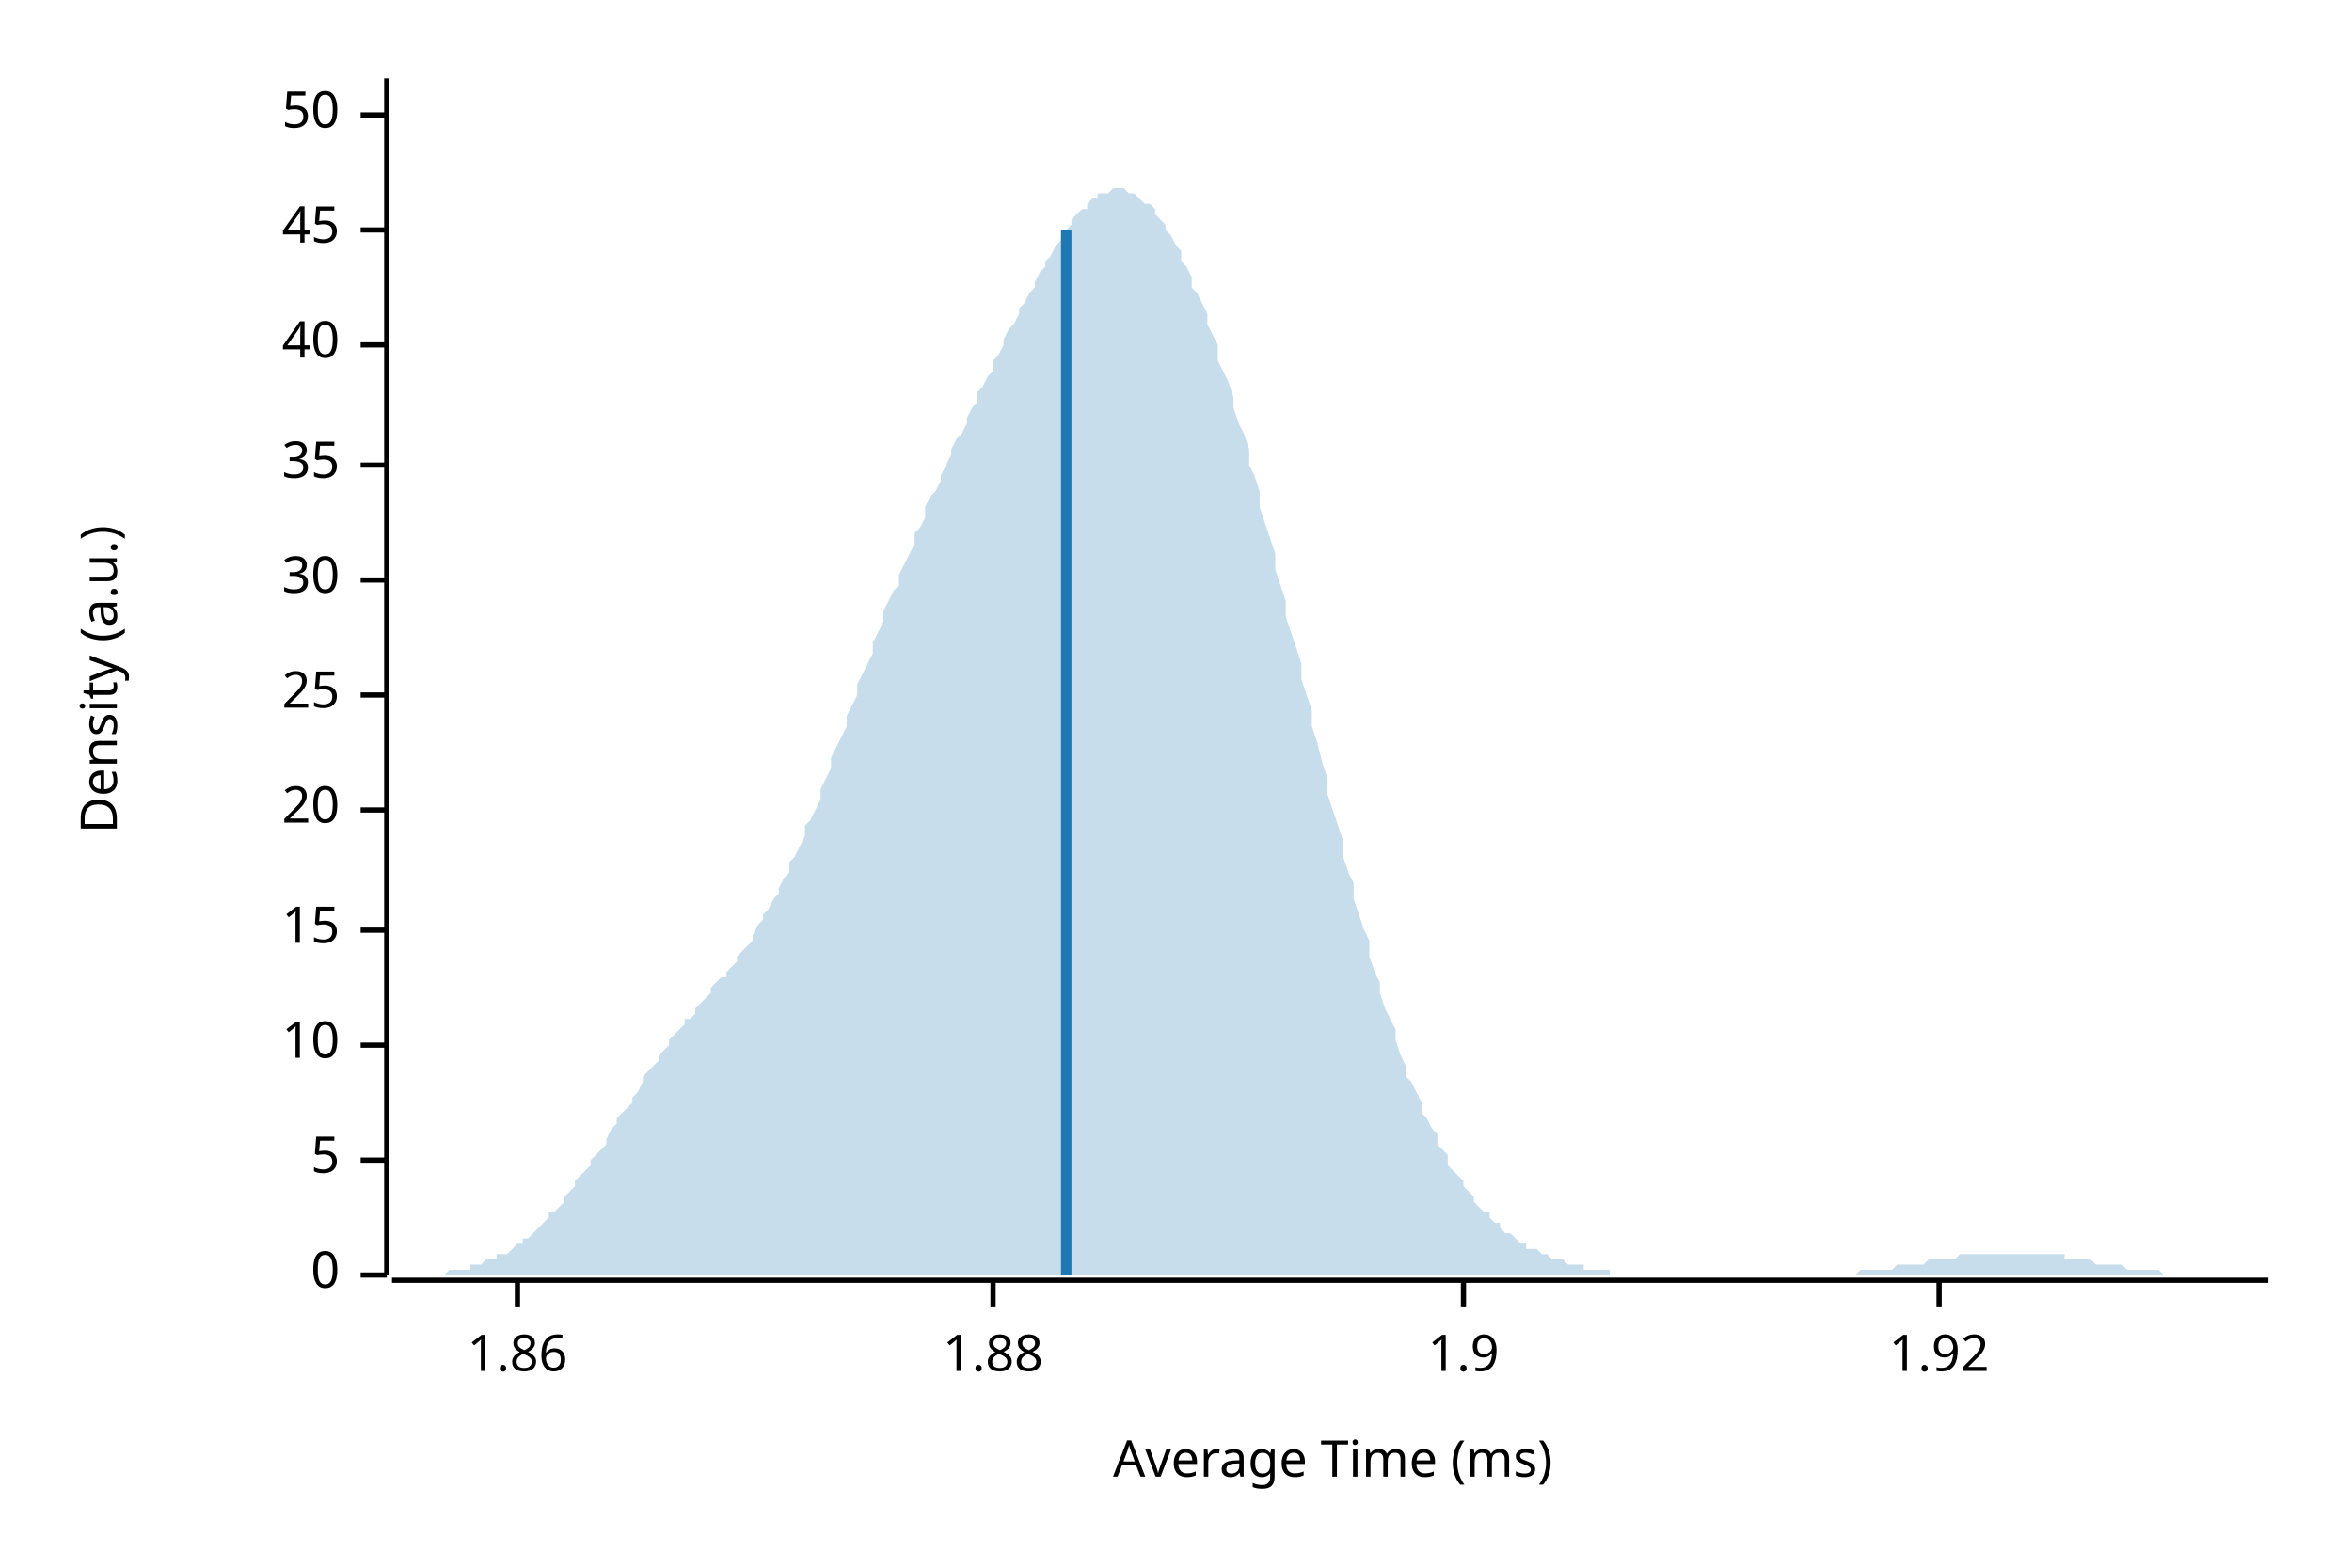
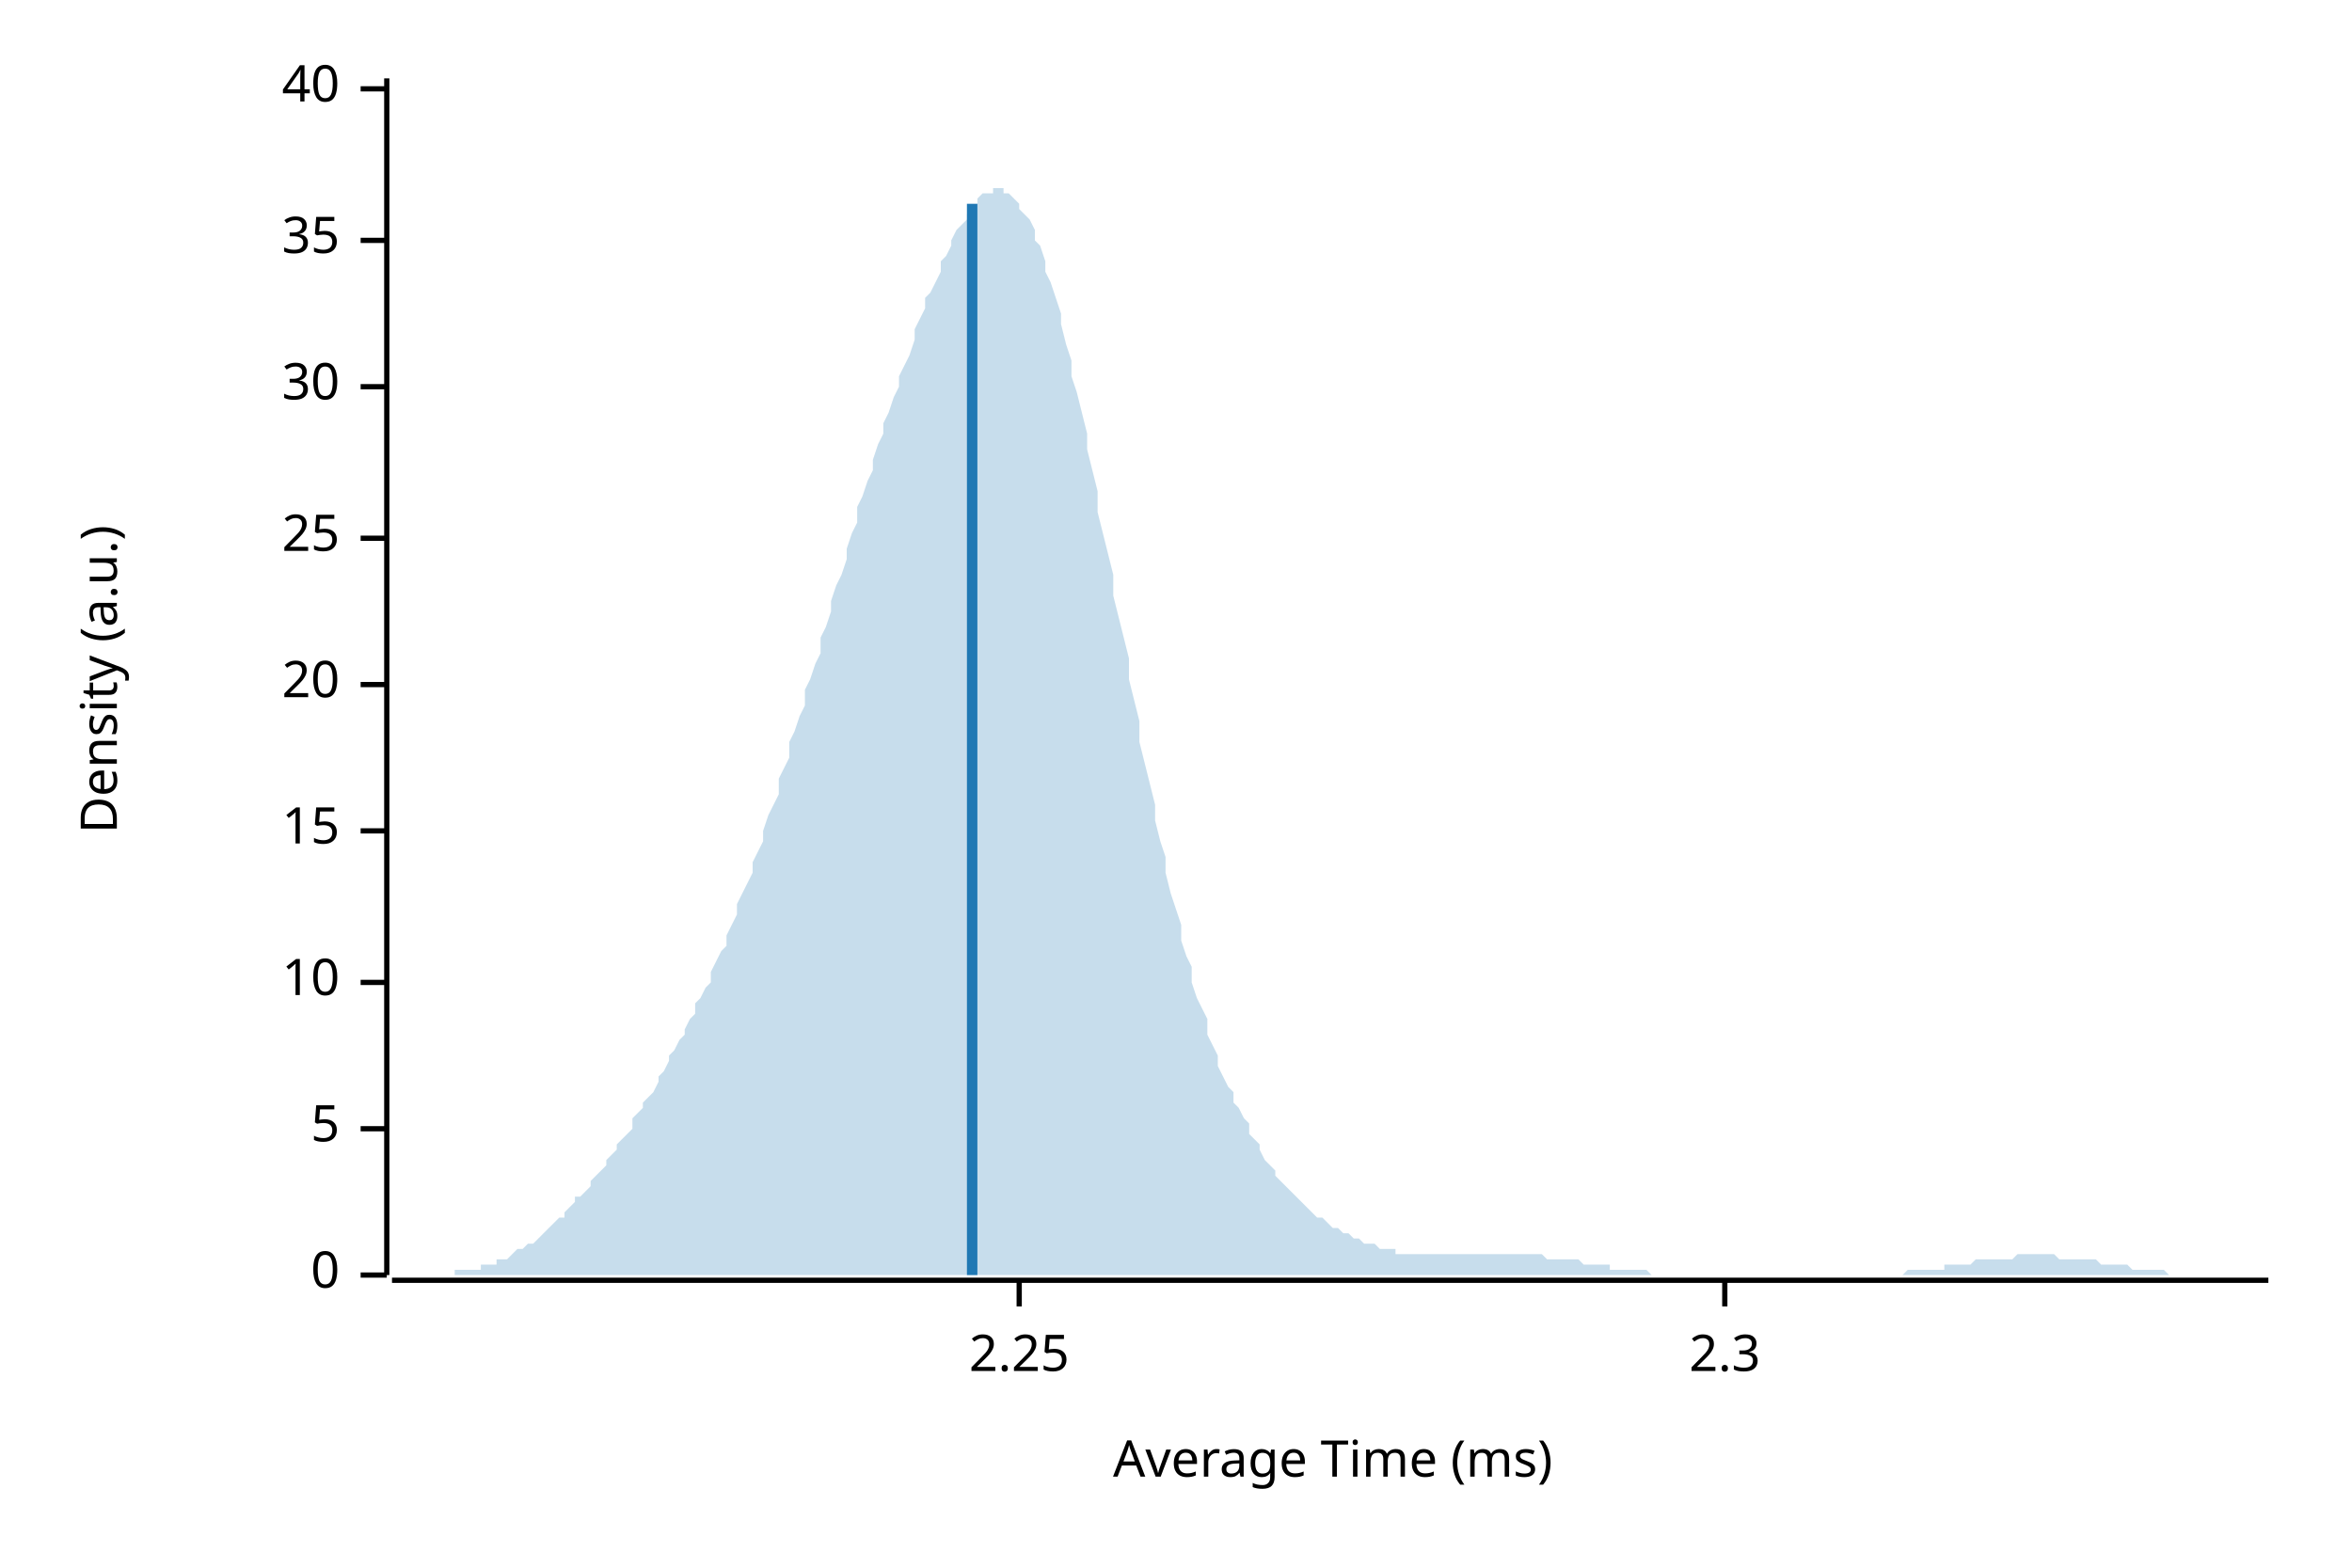
<svg xmlns="http://www.w3.org/2000/svg" width="450" height="300" viewBox="0 0 450 300">
  <text x="15" y="130" dy="0.76em" text-anchor="middle" font-family="sans-serif" font-size="9.677" opacity="1" fill="#000000" transform="rotate(270, 15, 130)">
Density (a.u.)
</text>
  <text x="255" y="285" dy="-0.5ex" text-anchor="middle" font-family="sans-serif" font-size="9.677" opacity="1" fill="#000000">
Average Time (ms)
</text>
  <polyline fill="none" opacity="1" stroke="#000000" stroke-width="1" points="74,15 74,244 " />
  <text x="65" y="244" dy="0.5ex" text-anchor="end" font-family="sans-serif" font-size="9.677" opacity="1" fill="#000000">
0
</text>
  <polyline fill="none" opacity="1" stroke="#000000" stroke-width="1" points="69,244 74,244 " />
-   <text x="65" y="222" dy="0.5ex" text-anchor="end" font-family="sans-serif" font-size="9.677" opacity="1" fill="#000000">
+   <text x="65" y="216" dy="0.5ex" text-anchor="end" font-family="sans-serif" font-size="9.677" opacity="1" fill="#000000">
5
</text>
-   <polyline fill="none" opacity="1" stroke="#000000" stroke-width="1" points="69,222 74,222 " />
-   <text x="65" y="200" dy="0.5ex" text-anchor="end" font-family="sans-serif" font-size="9.677" opacity="1" fill="#000000">
+   <polyline fill="none" opacity="1" stroke="#000000" stroke-width="1" points="69,216 74,216 " />
+   <text x="65" y="188" dy="0.5ex" text-anchor="end" font-family="sans-serif" font-size="9.677" opacity="1" fill="#000000">
10
</text>
-   <polyline fill="none" opacity="1" stroke="#000000" stroke-width="1" points="69,200 74,200 " />
-   <text x="65" y="178" dy="0.5ex" text-anchor="end" font-family="sans-serif" font-size="9.677" opacity="1" fill="#000000">
+   <polyline fill="none" opacity="1" stroke="#000000" stroke-width="1" points="69,188 74,188 " />
+   <text x="65" y="159" dy="0.5ex" text-anchor="end" font-family="sans-serif" font-size="9.677" opacity="1" fill="#000000">
15
</text>
-   <polyline fill="none" opacity="1" stroke="#000000" stroke-width="1" points="69,178 74,178 " />
-   <text x="65" y="155" dy="0.5ex" text-anchor="end" font-family="sans-serif" font-size="9.677" opacity="1" fill="#000000">
+   <polyline fill="none" opacity="1" stroke="#000000" stroke-width="1" points="69,159 74,159 " />
+   <text x="65" y="131" dy="0.5ex" text-anchor="end" font-family="sans-serif" font-size="9.677" opacity="1" fill="#000000">
20
</text>
-   <polyline fill="none" opacity="1" stroke="#000000" stroke-width="1" points="69,155 74,155 " />
-   <text x="65" y="133" dy="0.5ex" text-anchor="end" font-family="sans-serif" font-size="9.677" opacity="1" fill="#000000">
+   <polyline fill="none" opacity="1" stroke="#000000" stroke-width="1" points="69,131 74,131 " />
+   <text x="65" y="103" dy="0.5ex" text-anchor="end" font-family="sans-serif" font-size="9.677" opacity="1" fill="#000000">
25
</text>
-   <polyline fill="none" opacity="1" stroke="#000000" stroke-width="1" points="69,133 74,133 " />
-   <text x="65" y="111" dy="0.5ex" text-anchor="end" font-family="sans-serif" font-size="9.677" opacity="1" fill="#000000">
+   <polyline fill="none" opacity="1" stroke="#000000" stroke-width="1" points="69,103 74,103 " />
+   <text x="65" y="74" dy="0.5ex" text-anchor="end" font-family="sans-serif" font-size="9.677" opacity="1" fill="#000000">
30
</text>
-   <polyline fill="none" opacity="1" stroke="#000000" stroke-width="1" points="69,111 74,111 " />
-   <text x="65" y="89" dy="0.5ex" text-anchor="end" font-family="sans-serif" font-size="9.677" opacity="1" fill="#000000">
+   <polyline fill="none" opacity="1" stroke="#000000" stroke-width="1" points="69,74 74,74 " />
+   <text x="65" y="46" dy="0.5ex" text-anchor="end" font-family="sans-serif" font-size="9.677" opacity="1" fill="#000000">
35
</text>
-   <polyline fill="none" opacity="1" stroke="#000000" stroke-width="1" points="69,89 74,89 " />
-   <text x="65" y="66" dy="0.5ex" text-anchor="end" font-family="sans-serif" font-size="9.677" opacity="1" fill="#000000">
+   <polyline fill="none" opacity="1" stroke="#000000" stroke-width="1" points="69,46 74,46 " />
+   <text x="65" y="17" dy="0.5ex" text-anchor="end" font-family="sans-serif" font-size="9.677" opacity="1" fill="#000000">
40
</text>
-   <polyline fill="none" opacity="1" stroke="#000000" stroke-width="1" points="69,66 74,66 " />
-   <text x="65" y="44" dy="0.5ex" text-anchor="end" font-family="sans-serif" font-size="9.677" opacity="1" fill="#000000">
- 45
+   <polyline fill="none" opacity="1" stroke="#000000" stroke-width="1" points="69,17 74,17 " />
+   <polyline fill="none" opacity="1" stroke="#000000" stroke-width="1" points="75,245 434,245 " />
+   <text x="195" y="255" dy="0.76em" text-anchor="middle" font-family="sans-serif" font-size="9.677" opacity="1" fill="#000000">
+ 2.25
</text>
-   <polyline fill="none" opacity="1" stroke="#000000" stroke-width="1" points="69,44 74,44 " />
-   <text x="65" y="22" dy="0.5ex" text-anchor="end" font-family="sans-serif" font-size="9.677" opacity="1" fill="#000000">
- 50
+   <polyline fill="none" opacity="1" stroke="#000000" stroke-width="1" points="195,245 195,250 " />
+   <text x="330" y="255" dy="0.76em" text-anchor="middle" font-family="sans-serif" font-size="9.677" opacity="1" fill="#000000">
+ 2.3
</text>
-   <polyline fill="none" opacity="1" stroke="#000000" stroke-width="1" points="69,22 74,22 " />
-   <polyline fill="none" opacity="1" stroke="#000000" stroke-width="1" points="75,245 434,245 " />
-   <text x="99" y="255" dy="0.76em" text-anchor="middle" font-family="sans-serif" font-size="9.677" opacity="1" fill="#000000">
- 1.86
- </text>
-   <polyline fill="none" opacity="1" stroke="#000000" stroke-width="1" points="99,245 99,250 " />
-   <text x="190" y="255" dy="0.76em" text-anchor="middle" font-family="sans-serif" font-size="9.677" opacity="1" fill="#000000">
- 1.88
- </text>
-   <polyline fill="none" opacity="1" stroke="#000000" stroke-width="1" points="190,245 190,250 " />
-   <text x="280" y="255" dy="0.76em" text-anchor="middle" font-family="sans-serif" font-size="9.677" opacity="1" fill="#000000">
- 1.9
- </text>
-   <polyline fill="none" opacity="1" stroke="#000000" stroke-width="1" points="280,245 280,250 " />
-   <text x="371" y="255" dy="0.76em" text-anchor="middle" font-family="sans-serif" font-size="9.677" opacity="1" fill="#000000">
- 1.92
- </text>
-   <polyline fill="none" opacity="1" stroke="#000000" stroke-width="1" points="371,245 371,250 " />
-   <polygon opacity="0.25" fill="#1F78B4" points="75,244 75,244 76,244 77,244 77,244 78,244 79,244 80,244 80,244 81,244 82,244 82,244 83,244 84,244 85,244 85,244 86,243 87,243 87,243 88,243 89,243 90,243 90,242 91,242 92,242 92,242 93,241 94,241 95,241 95,240 96,240 97,240 98,239 98,239 99,238 100,238 100,237 101,237 102,236 103,235 103,235 104,234 105,233 105,232 106,232 107,231 108,230 108,229 109,228 110,227 110,226 111,225 112,224 113,223 113,222 114,221 115,220 116,219 116,218 117,216 118,215 118,214 119,213 120,212 121,211 121,210 122,209 123,207 123,206 124,205 125,204 126,203 126,202 127,201 128,200 128,199 129,198 130,197 131,196 131,195 132,195 133,194 133,193 134,192 135,191 136,190 136,189 137,188 138,187 139,187 139,186 140,185 141,184 141,183 142,182 143,181 144,180 144,179 145,177 146,176 146,175 147,174 148,172 149,171 149,170 150,168 151,167 151,165 152,164 153,162 154,160 154,158 155,157 156,155 157,153 157,151 158,149 159,147 159,145 160,143 161,141 162,139 162,137 163,135 164,133 164,131 165,129 166,127 167,125 167,123 168,121 169,119 169,117 170,115 171,113 172,112 172,110 173,108 174,106 175,104 175,102 176,101 177,99 177,97 178,95 179,94 180,92 180,91 181,89 182,87 182,86 183,84 184,83 185,81 185,80 186,78 187,77 187,75 188,74 189,72 190,71 190,69 191,68 192,66 192,65 193,63 194,62 195,60 195,59 196,58 197,56 198,55 198,54 199,52 200,51 200,50 201,49 202,47 203,46 203,45 204,44 205,43 205,42 206,41 207,40 208,40 208,39 209,38 210,38 210,37 211,37 212,37 213,36 213,36 214,36 215,36 216,37 216,37 217,37 218,38 218,38 219,39 220,39 221,40 221,41 222,42 223,43 223,44 224,45 225,47 226,48 226,50 227,51 228,53 228,55 229,56 230,58 231,60 231,62 232,64 233,66 233,69 234,71 235,73 236,76 236,78 237,81 238,83 239,86 239,89 240,91 241,94 241,97 242,100 243,103 244,106 244,109 245,112 246,115 246,118 247,121 248,124 249,127 249,130 250,133 251,136 251,139 252,142 253,146 254,149 254,152 255,155 256,158 257,161 257,164 258,167 259,169 259,172 260,175 261,178 262,180 262,183 263,186 264,188 264,190 265,193 266,195 267,197 267,199 268,202 269,204 269,206 270,207 271,209 272,211 272,213 273,214 274,216 275,217 275,219 276,220 277,221 277,223 278,224 279,225 280,226 280,227 281,228 282,229 282,230 283,231 284,232 285,232 285,233 286,234 287,234 287,235 288,236 289,236 290,237 290,237 291,238 292,238 292,239 293,239 294,239 295,240 295,240 296,240 297,241 298,241 298,241 299,241 300,242 300,242 301,242 302,242 303,242 303,243 304,243 305,243 305,243 306,243 307,243 308,243 308,244 309,244 310,244 310,244 311,244 312,244 313,244 313,244 314,244 315,244 316,244 316,244 317,244 318,244 318,244 319,244 320,244 321,244 321,244 322,244 323,244 323,244 324,244 325,244 326,244 326,244 327,244 328,244 328,244 329,244 330,244 331,244 331,244 332,244 333,244 333,244 334,244 335,244 336,244 336,244 337,244 338,244 339,244 339,244 340,244 341,244 341,244 342,244 343,244 344,244 344,244 345,244 346,244 346,244 347,244 348,244 349,244 349,244 350,244 351,244 351,244 352,244 353,244 354,244 354,244 355,244 356,243 357,243 357,243 358,243 359,243 359,243 360,243 361,243 362,243 362,243 363,242 364,242 364,242 365,242 366,242 367,242 367,242 368,242 369,241 369,241 370,241 371,241 372,241 372,241 373,241 374,241 375,240 375,240 376,240 377,240 377,240 378,240 379,240 380,240 380,240 381,240 382,240 382,240 383,240 384,240 385,240 385,240 386,240 387,240 387,240 388,240 389,240 390,240 390,240 391,240 392,240 392,240 393,240 394,240 395,240 395,241 396,241 397,241 398,241 398,241 399,241 400,241 400,241 401,242 402,242 403,242 403,242 404,242 405,242 405,242 406,242 407,243 408,243 408,243 409,243 410,243 410,243 411,243 412,243 413,243 413,243 414,244 415,244 416,244 416,244 417,244 418,244 418,244 419,244 420,244 421,244 421,244 422,244 423,244 423,244 424,244 425,244 426,244 426,244 427,244 428,244 428,244 429,244 430,244 431,244 431,244 432,244 433,244 434,244 434,244 75,244 " />
-   <polyline fill="none" opacity="1" stroke="#1F78B4" stroke-width="2" points="204,244 204,44 " />
+   <polyline fill="none" opacity="1" stroke="#000000" stroke-width="1" points="330,245 330,250 " />
+   <polygon opacity="0.25" fill="#1F78B4" points="75,244 75,244 76,244 77,244 77,244 78,244 79,244 80,244 80,244 81,244 82,244 82,244 83,244 84,244 85,244 85,244 86,244 87,244 87,243 88,243 89,243 90,243 90,243 91,243 92,243 92,242 93,242 94,242 95,242 95,241 96,241 97,241 98,240 98,240 99,239 100,239 100,239 101,238 102,238 103,237 103,237 104,236 105,235 105,235 106,234 107,233 108,233 108,232 109,231 110,230 110,229 111,229 112,228 113,227 113,226 114,225 115,224 116,223 116,222 117,221 118,220 118,219 119,218 120,217 121,216 121,214 122,213 123,212 123,211 124,210 125,209 126,207 126,206 127,205 128,203 128,202 129,201 130,199 131,198 131,197 132,195 133,194 133,192 134,191 135,189 136,188 136,186 137,184 138,182 139,181 139,179 140,177 141,175 141,173 142,171 143,169 144,167 144,165 145,163 146,161 146,159 147,156 148,154 149,152 149,149 150,147 151,145 151,142 152,140 153,137 154,135 154,132 155,130 156,127 157,125 157,122 158,120 159,117 159,115 160,112 161,110 162,107 162,105 163,102 164,100 164,97 165,95 166,92 167,90 167,88 168,85 169,83 169,81 170,79 171,76 172,74 172,72 173,70 174,68 175,65 175,63 176,61 177,59 177,57 178,56 179,54 180,52 180,50 181,49 182,47 182,46 183,44 184,43 185,42 185,41 186,40 187,39 187,38 188,37 189,37 190,37 190,36 191,36 192,36 192,37 193,37 194,38 195,39 195,40 196,41 197,42 198,44 198,46 199,47 200,50 200,52 201,54 202,57 203,60 203,62 204,66 205,69 205,72 206,75 207,79 208,83 208,86 209,90 210,94 210,98 211,102 212,106 213,110 213,114 214,118 215,122 216,126 216,130 217,134 218,138 218,142 219,146 220,150 221,154 221,157 222,161 223,164 223,167 224,171 225,174 226,177 226,180 227,183 228,185 228,188 229,191 230,193 231,195 231,198 232,200 233,202 233,204 234,206 235,208 236,209 236,211 237,212 238,214 239,215 239,217 240,218 241,219 241,220 242,222 243,223 244,224 244,225 245,226 246,227 246,227 247,228 248,229 249,230 249,230 250,231 251,232 251,232 252,233 253,233 254,234 254,234 255,235 256,235 257,236 257,236 258,236 259,237 259,237 260,237 261,238 262,238 262,238 263,238 264,239 264,239 265,239 266,239 267,239 267,240 268,240 269,240 269,240 270,240 271,240 272,240 272,240 273,240 274,240 275,240 275,240 276,240 277,240 277,240 278,240 279,240 280,240 280,240 281,240 282,240 282,240 283,240 284,240 285,240 285,240 286,240 287,240 287,240 288,240 289,240 290,240 290,240 291,240 292,240 292,240 293,240 294,240 295,240 295,240 296,241 297,241 298,241 298,241 299,241 300,241 300,241 301,241 302,241 303,242 303,242 304,242 305,242 305,242 306,242 307,242 308,242 308,243 309,243 310,243 310,243 311,243 312,243 313,243 313,243 314,243 315,243 316,244 316,244 317,244 318,244 318,244 319,244 320,244 321,244 321,244 322,244 323,244 323,244 324,244 325,244 326,244 326,244 327,244 328,244 328,244 329,244 330,244 331,244 331,244 332,244 333,244 333,244 334,244 335,244 336,244 336,244 337,244 338,244 339,244 339,244 340,244 341,244 341,244 342,244 343,244 344,244 344,244 345,244 346,244 346,244 347,244 348,244 349,244 349,244 350,244 351,244 351,244 352,244 353,244 354,244 354,244 355,244 356,244 357,244 357,244 358,244 359,244 359,244 360,244 361,244 362,244 362,244 363,244 364,244 364,244 365,243 366,243 367,243 367,243 368,243 369,243 369,243 370,243 371,243 372,243 372,242 373,242 374,242 375,242 375,242 376,242 377,242 377,242 378,241 379,241 380,241 380,241 381,241 382,241 382,241 383,241 384,241 385,241 385,241 386,240 387,240 387,240 388,240 389,240 390,240 390,240 391,240 392,240 392,240 393,240 394,241 395,241 395,241 396,241 397,241 398,241 398,241 399,241 400,241 400,241 401,241 402,242 403,242 403,242 404,242 405,242 405,242 406,242 407,242 408,243 408,243 409,243 410,243 410,243 411,243 412,243 413,243 413,243 414,243 415,244 416,244 416,244 417,244 418,244 418,244 419,244 420,244 421,244 421,244 422,244 423,244 423,244 424,244 425,244 426,244 426,244 427,244 428,244 428,244 429,244 430,244 431,244 431,244 432,244 433,244 434,244 434,244 75,244 " />
+   <polyline fill="none" opacity="1" stroke="#1F78B4" stroke-width="2" points="186,244 186,39 " />
</svg>
